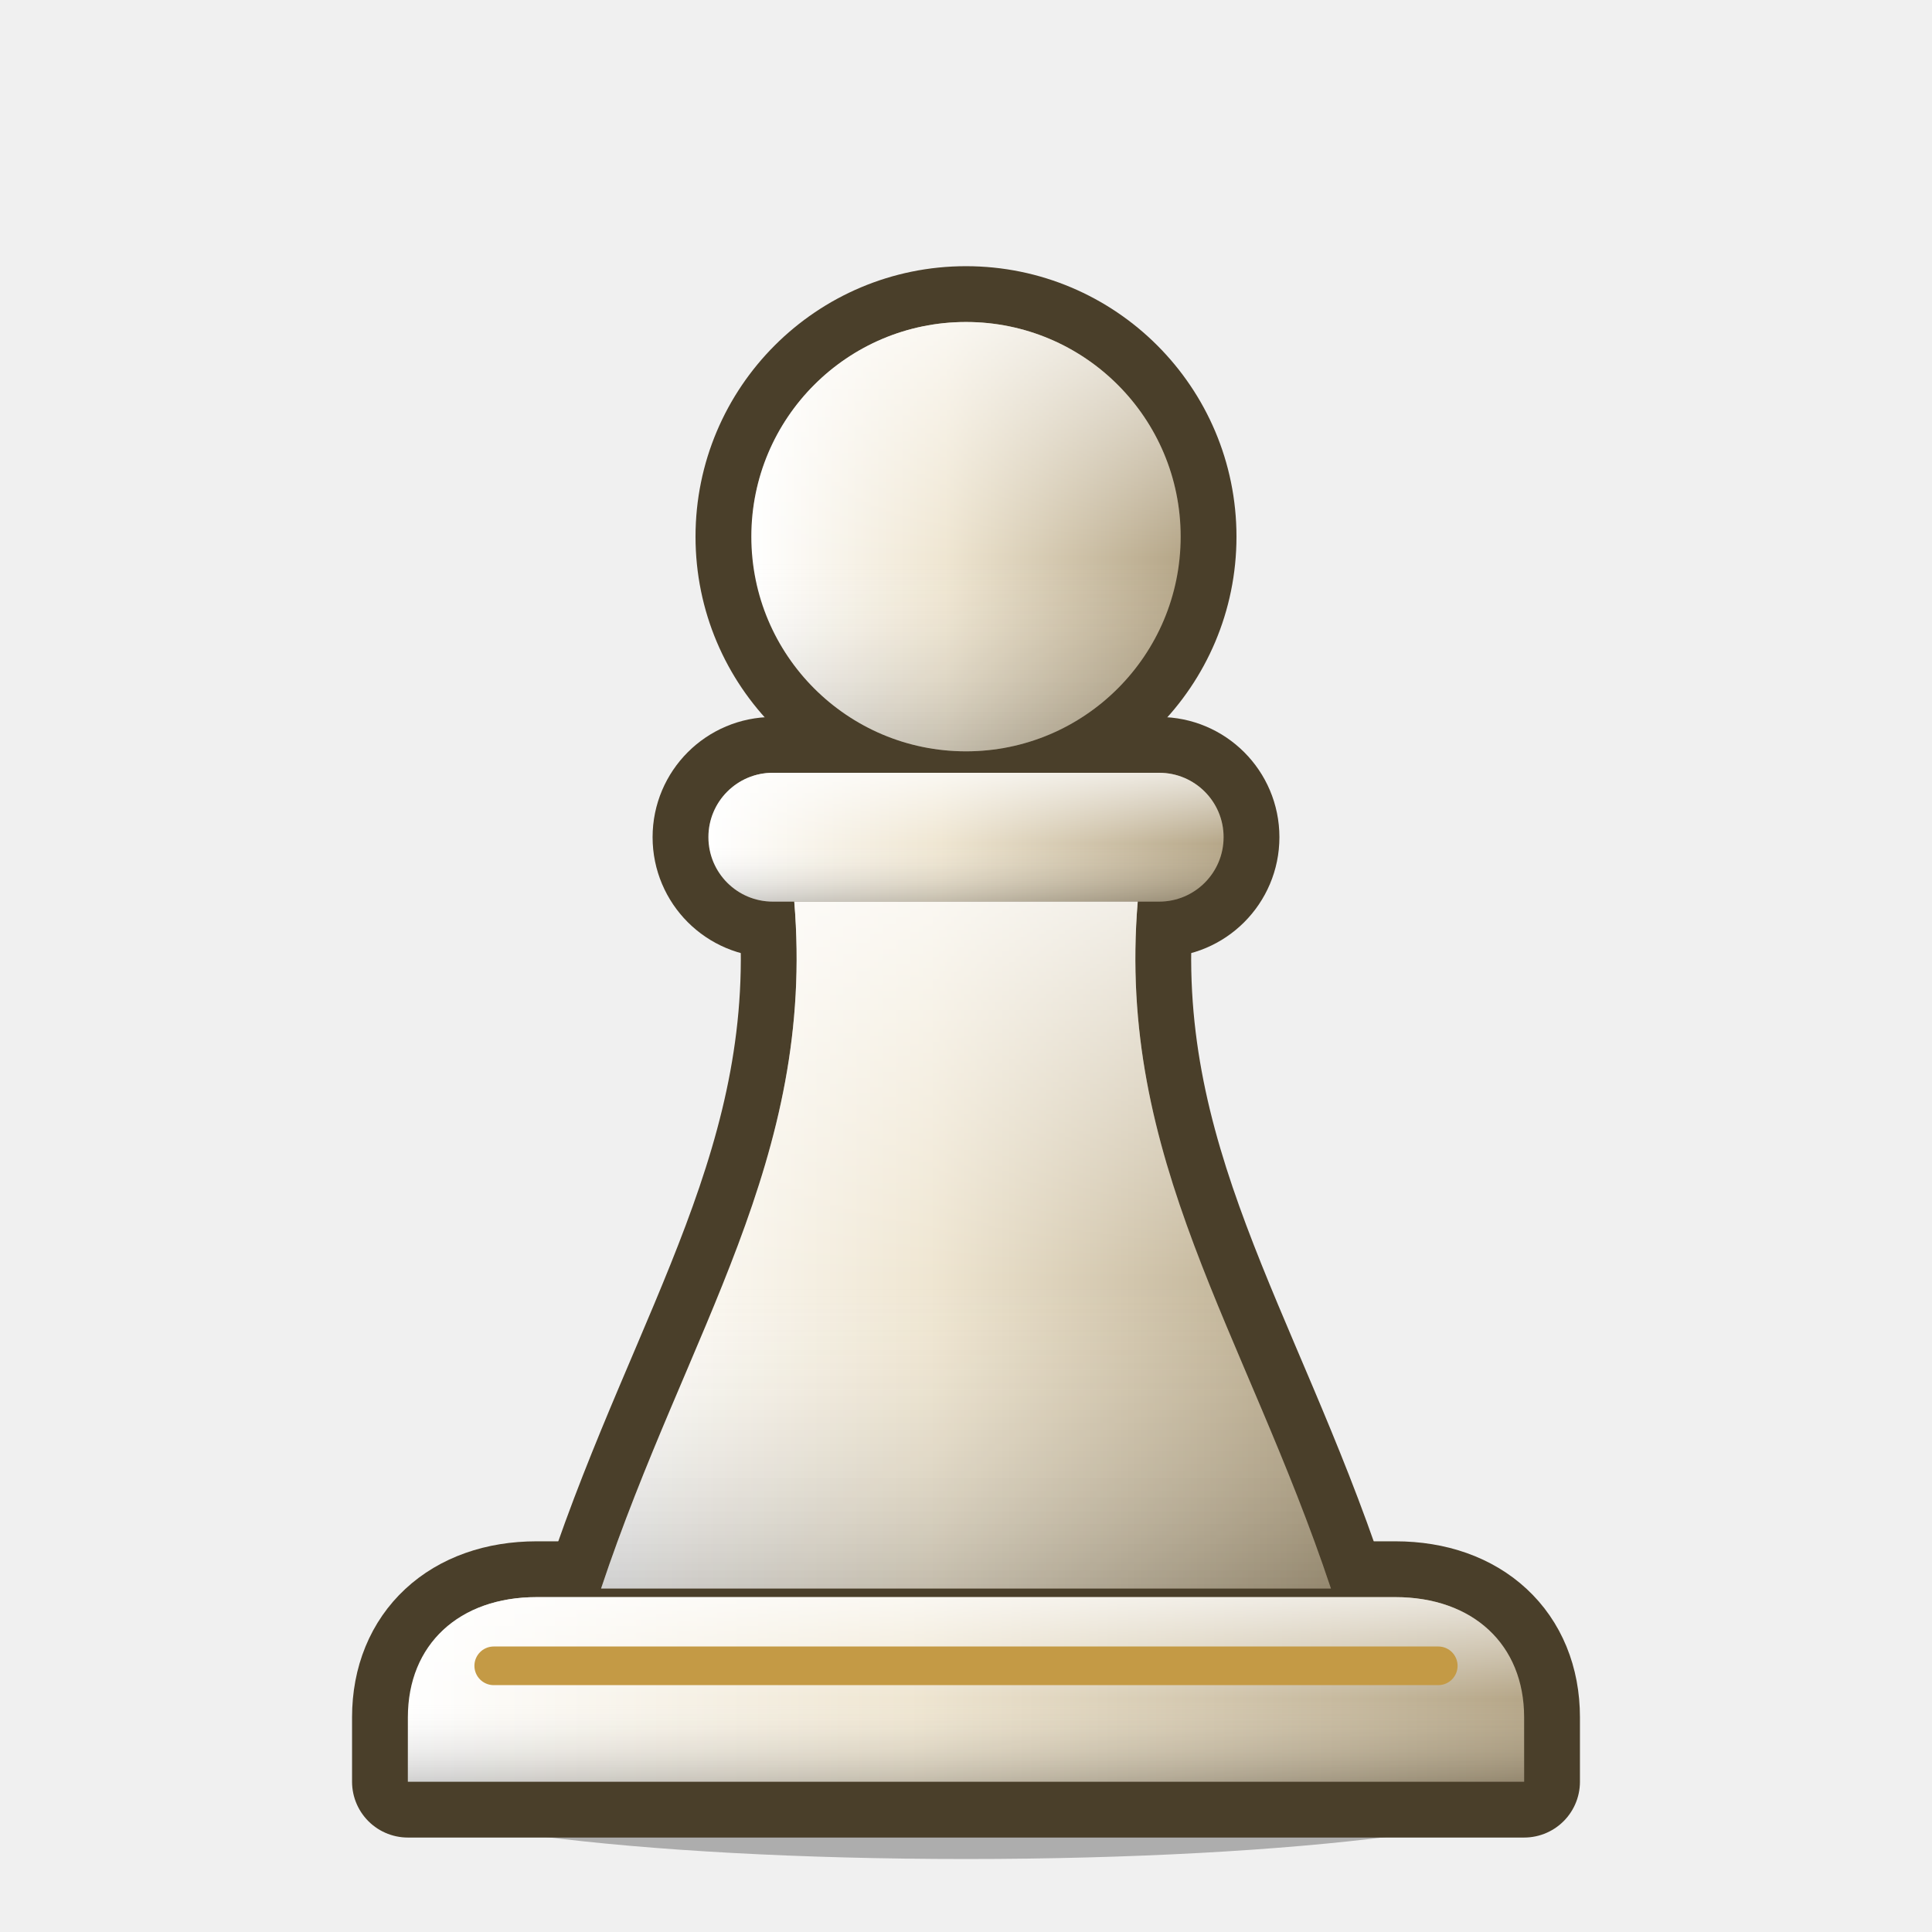
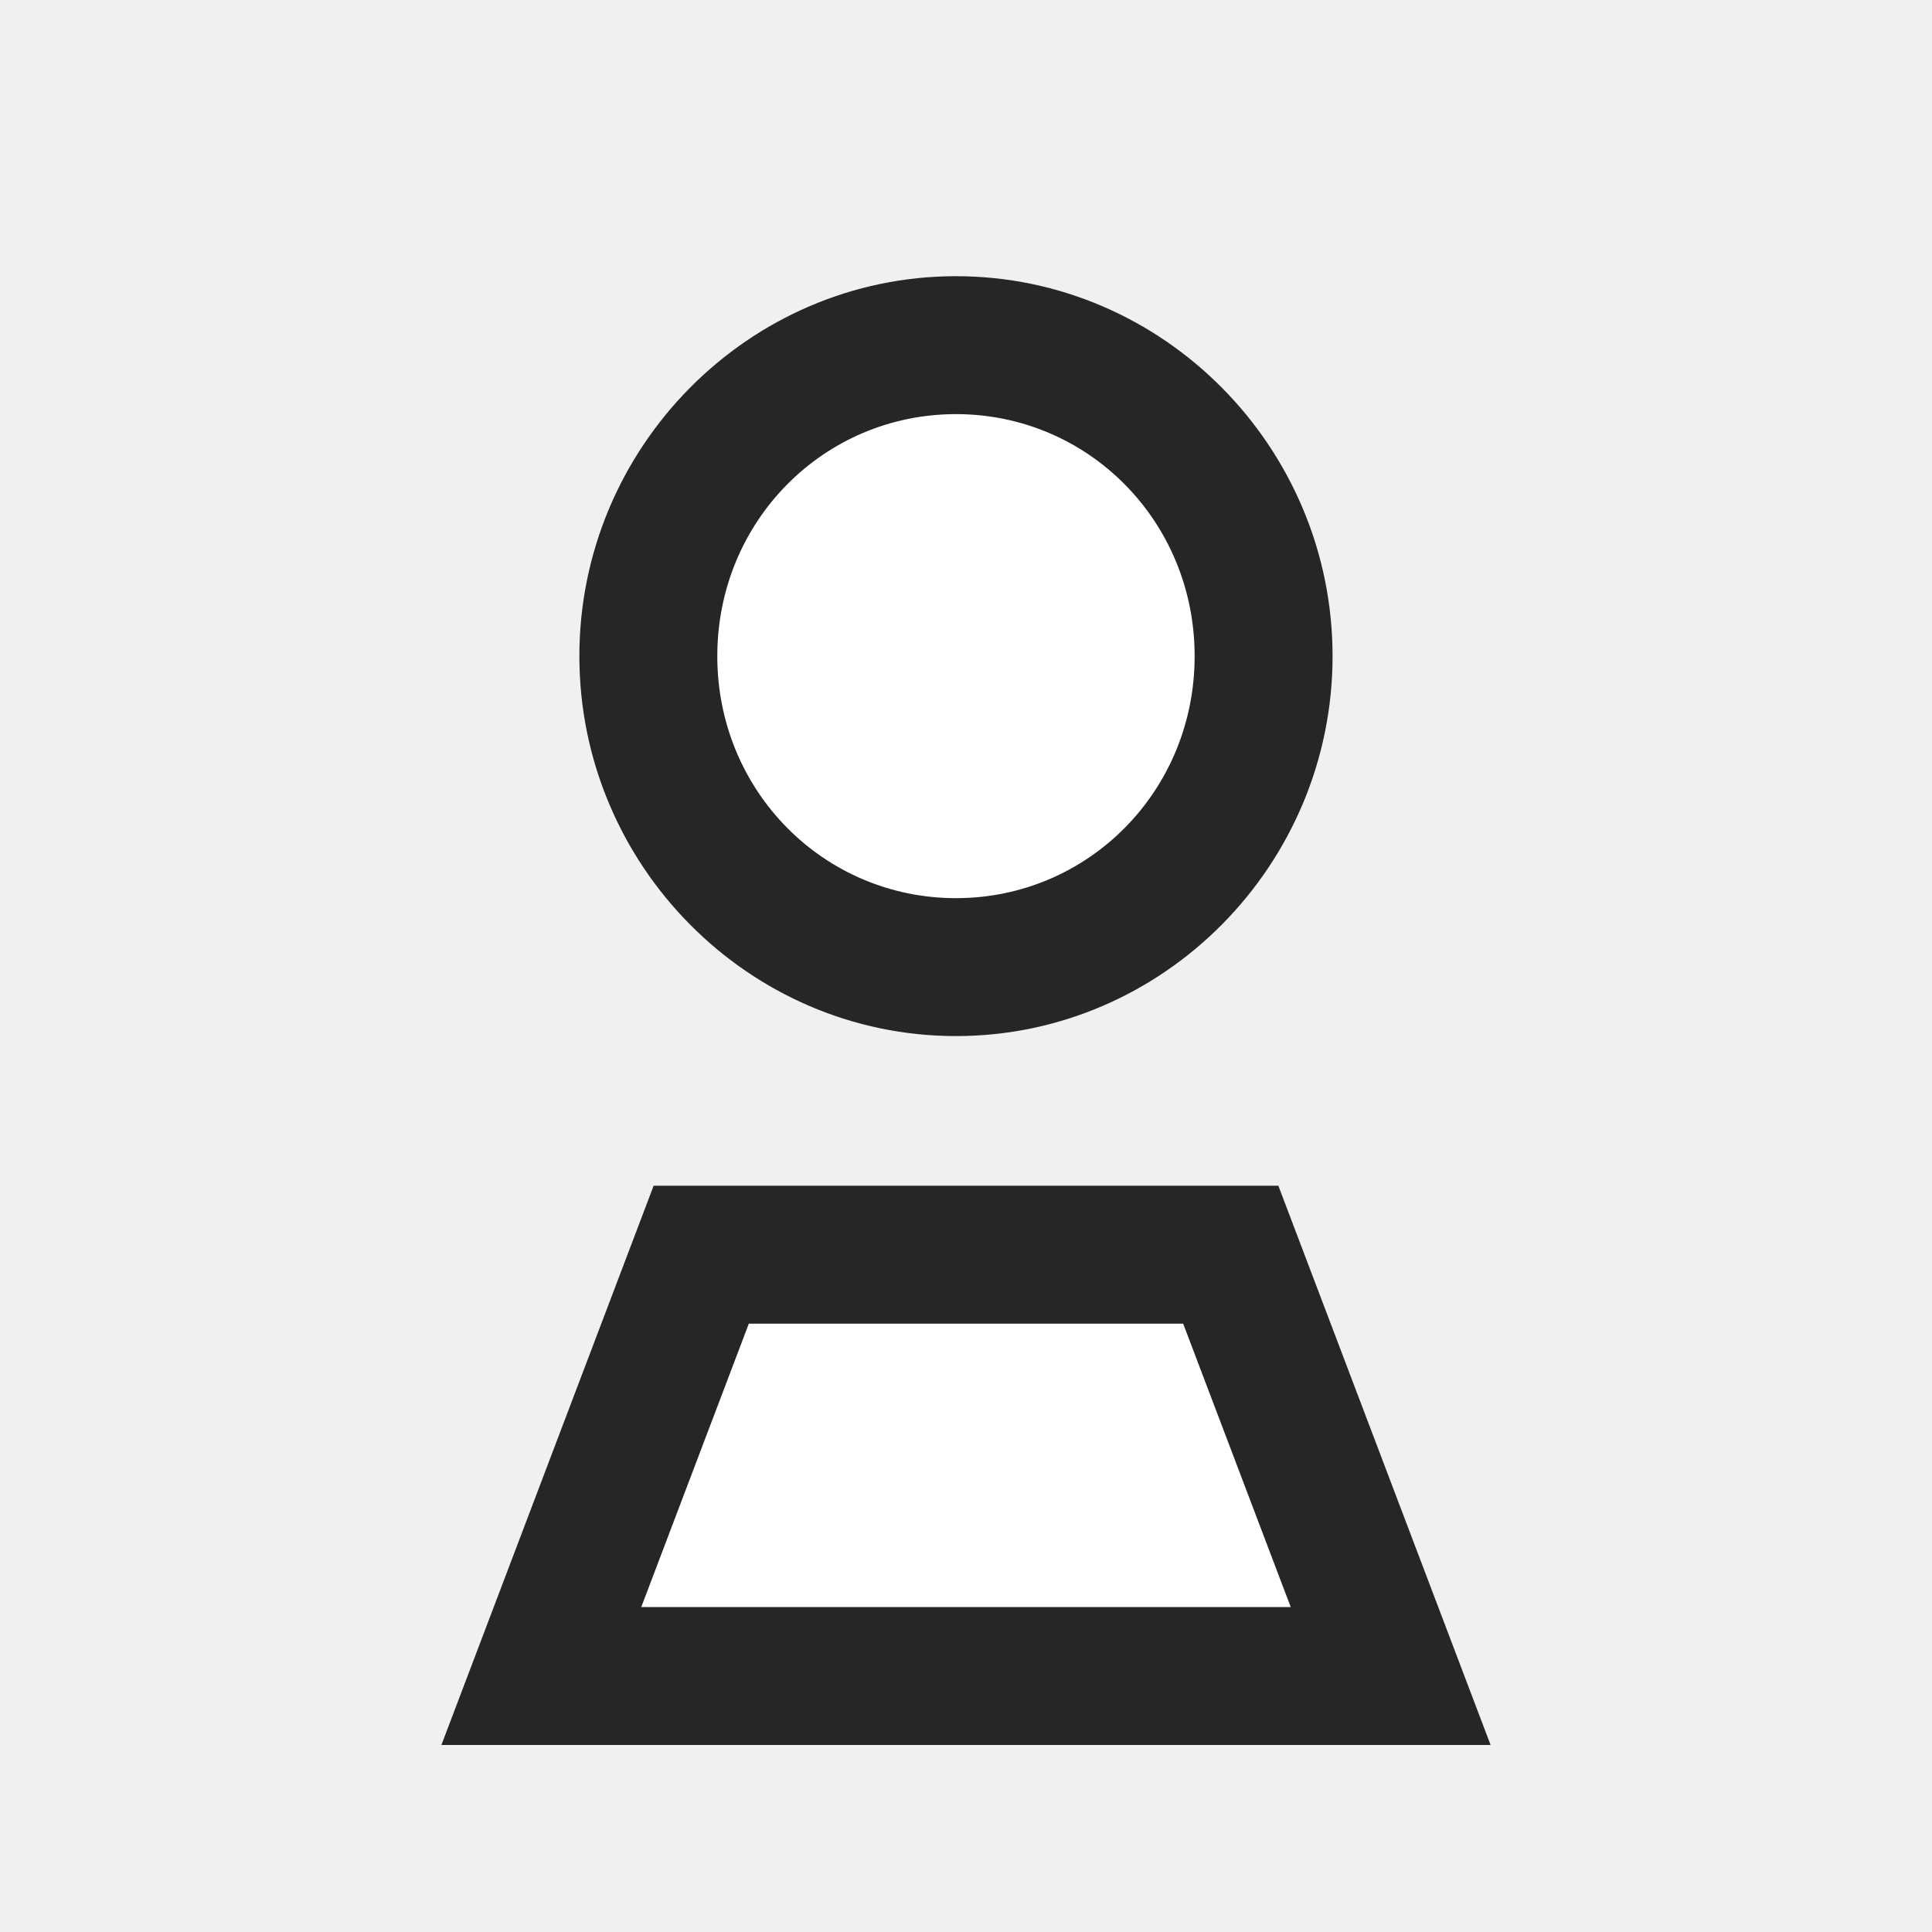
- <svg xmlns="http://www.w3.org/2000/svg" viewBox="0 0 45 45">
-   <defs>
-     <linearGradient id="hwP" x1="0" y1="0" x2="1" y2="0">
-       <stop offset="0" stop-color="#ffffff" />
-       <stop offset=".45" stop-color="#efe6d2" />
-       <stop offset="1" stop-color="#b5a688" />
-     </linearGradient>
-     <linearGradient id="vwP" x1="0" y1="0" x2="0" y2="1">
-       <stop offset="0" stop-color="#fff" stop-opacity="0.7" />
-       <stop offset=".55" stop-color="#fff" stop-opacity="0" />
-       <stop offset="1" stop-color="#000" stop-opacity=".18" />
-     </linearGradient>
+ <svg xmlns="http://www.w3.org/2000/svg" width="260" height="260" xml:space="preserve" overflow="hidden" version="1.1" id="svg13">
+   <defs id="defs5">
+     <clipPath id="clip0">
+       <rect x="1161" y="1757" width="259" height="260" id="rect2" />
+     </clipPath>
  </defs>
-   <ellipse cx="22.500" cy="41.500" rx="14" ry="1.800" fill="#000" fill-opacity=".28" />
-   <g fill="#4a3f2a" stroke="#4a3f2a" stroke-width="2.600" stroke-linejoin="round">
-     <circle cx="22.5" cy="12.5" r="5" />
-     <rect x="16.5" y="18" width="12" height="3" rx="1.5" />
-     <path d="M18.500 21c.5 6-2.500 10-4.500 16h17c-2-6-5-10-4.500-16z" />
-     <path d="M9.5 41.500h26v-1.500c0-1.700-1.200-2.800-3-2.800h-20c-1.800 0-3 1.100-3 2.800z" />
+   <g clip-path="url(#clip0)" transform="matrix(0.9,0,0,0.9,-1031.9,-1567.7)" id="g11">
+     <path style="color:#000000;fill:#262626;fill-rule:evenodd;stroke-miterlimit:8;-inkscape-stroke:none" d="m 1244.293,1919.188 -31.736,83.625 h 14.943 141.943 l -31.736,-83.625 z" id="path9" />
+     <path id="path142" style="fill:#ffffff;fill-opacity:1;stroke:none" d="m 1258.527,1939.812 -16.084,42.375 h 97.113 l -16.084,-42.375 z" />
+     <path style="color:#000000;fill:#262626;fill-rule:evenodd;stroke-miterlimit:8;-inkscape-stroke:none" d="m 1289.5,1783.188 c -31.043,0 -56.312,25.62 -56.312,56.812 0,31.192 25.269,56.812 56.312,56.812 31.043,0 56.312,-25.62 56.312,-56.812 0,-31.192 -25.269,-56.812 -56.312,-56.812 z" id="path7" />
+     <path id="path140" style="fill:#ffffff;fill-opacity:1;stroke:none" d="m 1289.5,1803.812 c -19.777,0 -35.688,16.02 -35.688,36.188 0,20.168 15.911,36.188 35.688,36.188 19.777,0 35.688,-16.02 35.688,-36.188 0,-20.168 -15.911,-36.188 -35.688,-36.188 z" />
  </g>
-   <g fill="url(#hwP)">
-     <circle cx="22.5" cy="12.5" r="5" />
-     <rect x="16.5" y="18" width="12" height="3" rx="1.5" />
-     <path d="M18.500 21c.5 6-2.500 10-4.500 16h17c-2-6-5-10-4.500-16z" />
-     <path d="M9.5 41.500h26v-1.500c0-1.700-1.200-2.800-3-2.800h-20c-1.800 0-3 1.100-3 2.800z" />
-   </g>
-   <g fill="url(#vwP)">
-     <circle cx="22.5" cy="12.5" r="5" />
-     <rect x="16.5" y="18" width="12" height="3" rx="1.5" />
-     <path d="M18.500 21c.5 6-2.500 10-4.500 16h17c-2-6-5-10-4.500-16z" />
-     <path d="M9.5 41.500h26v-1.500c0-1.700-1.200-2.800-3-2.800h-20c-1.800 0-3 1.100-3 2.800z" />
-   </g>
-   <path d="M11.500 38.800h22" stroke="#c49a45" stroke-width=".9" stroke-linecap="round" fill="none" />
</svg>
